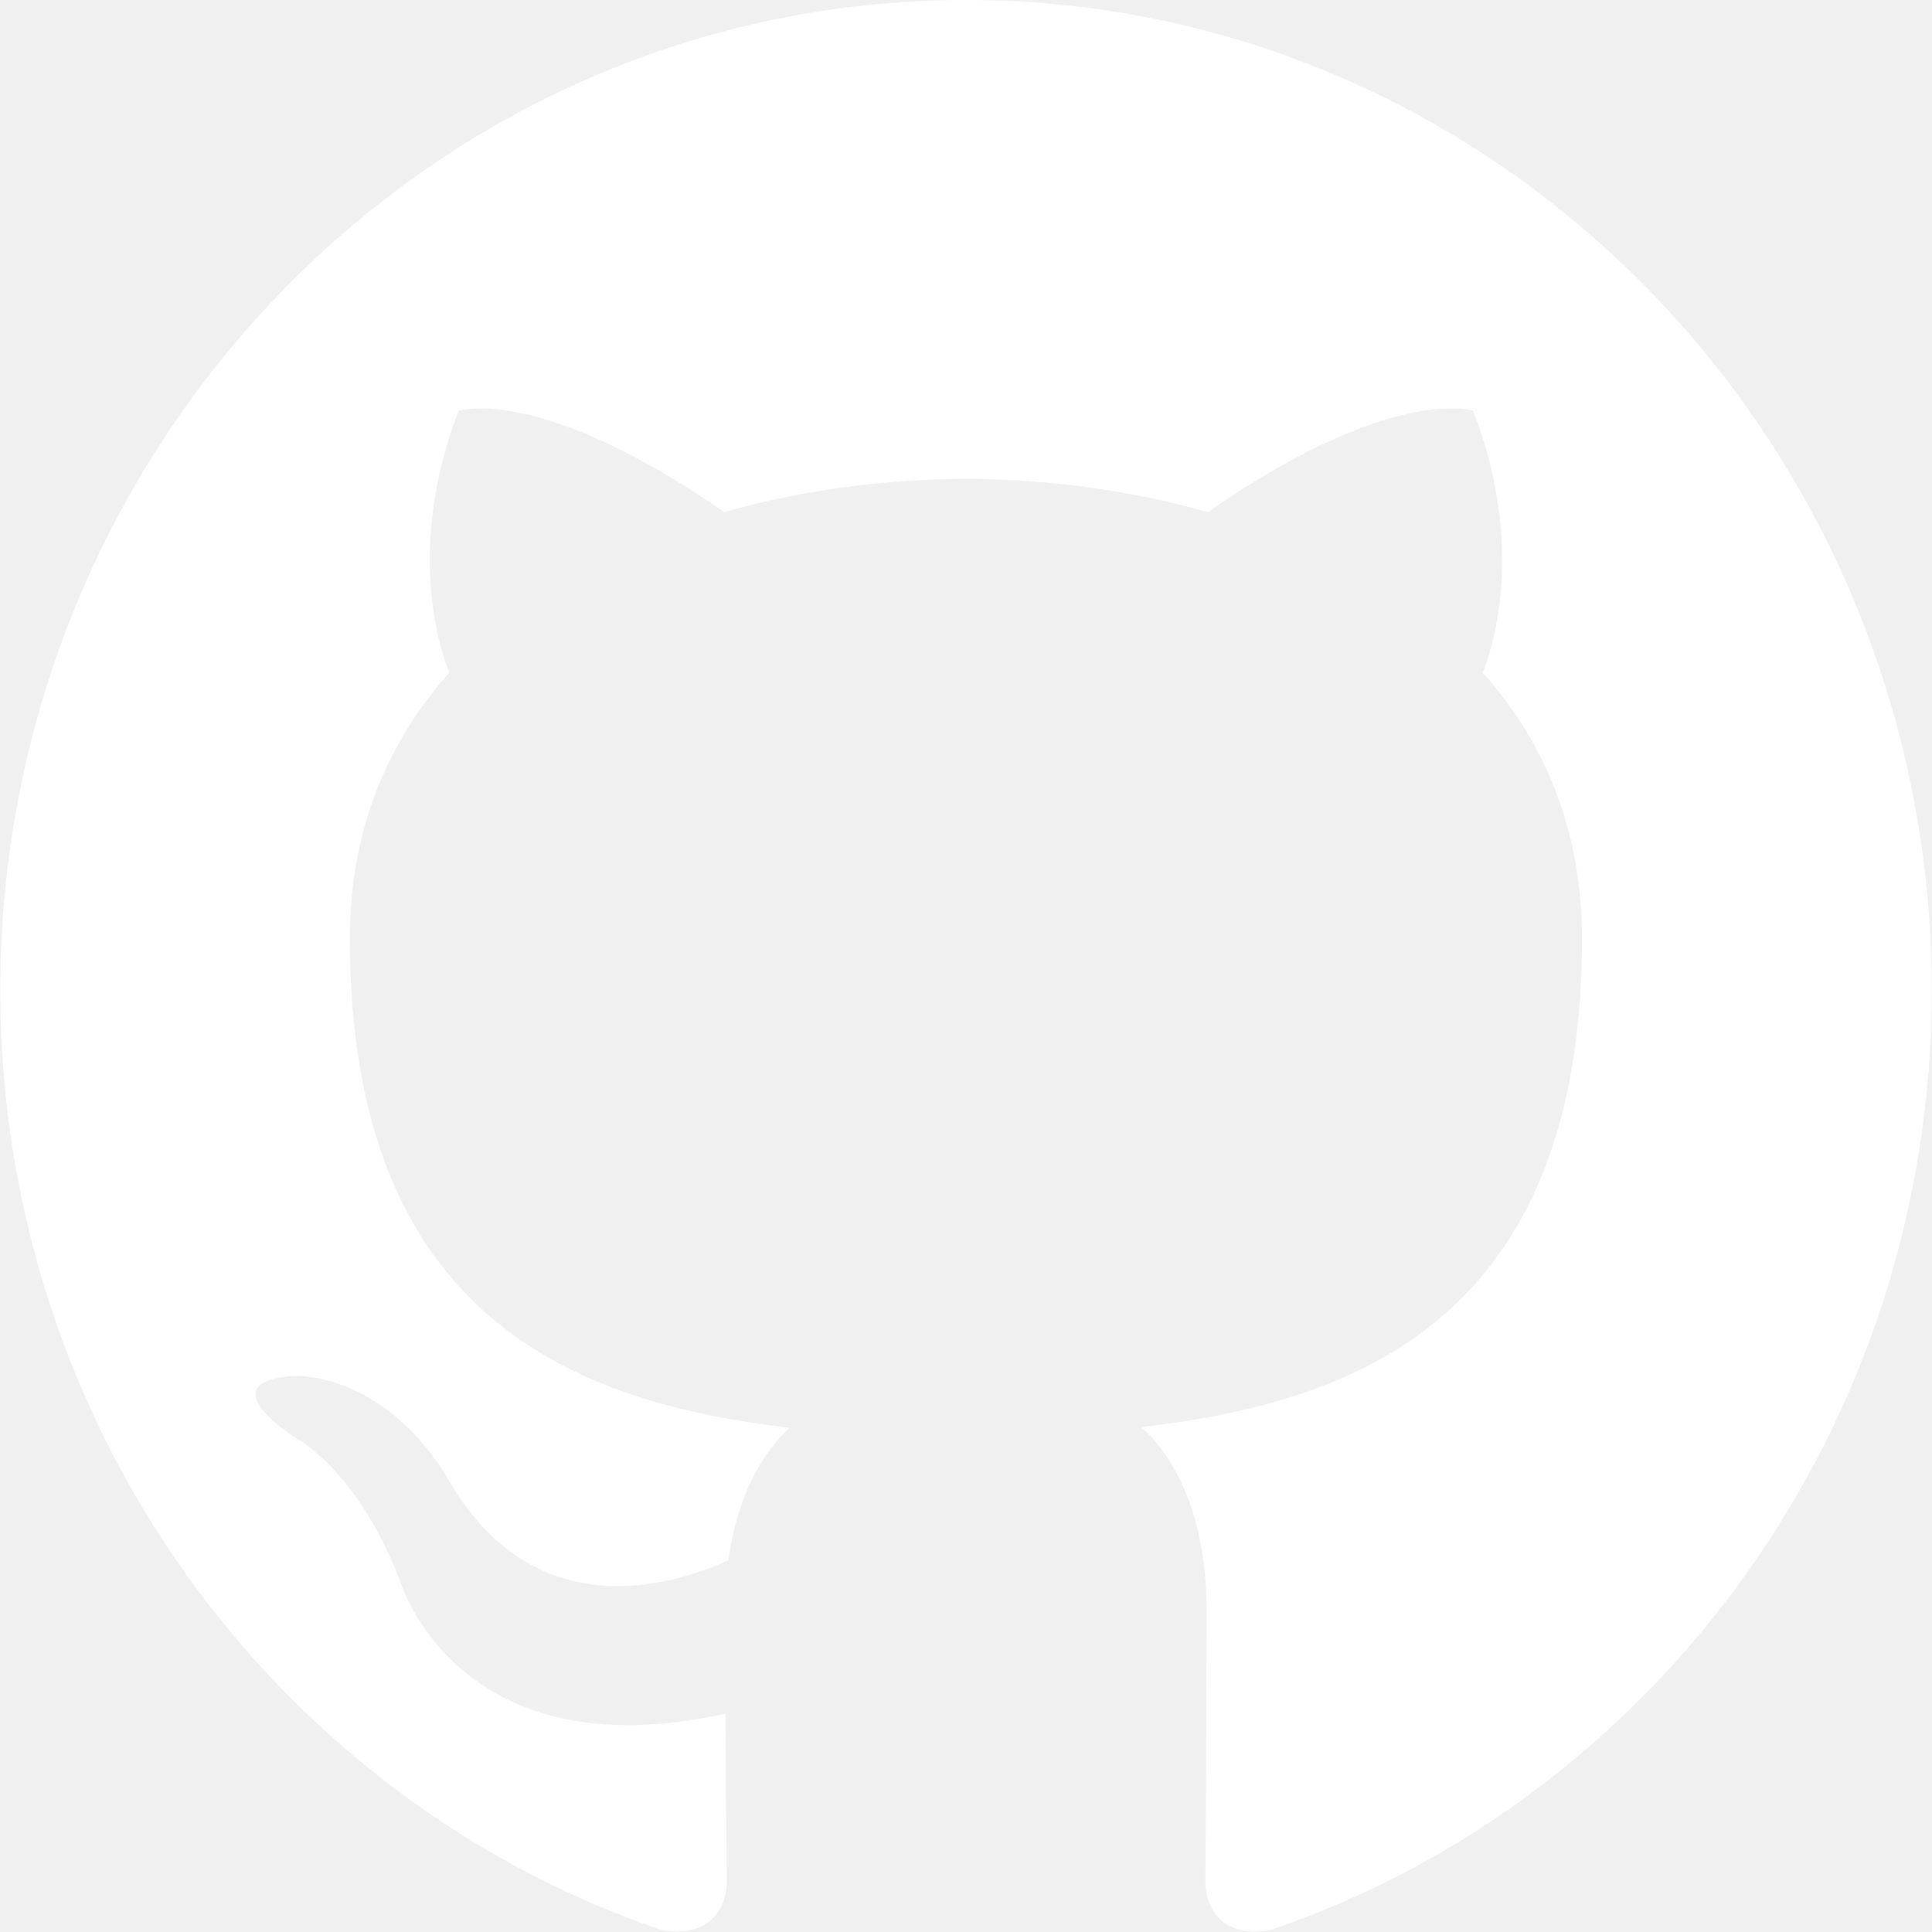
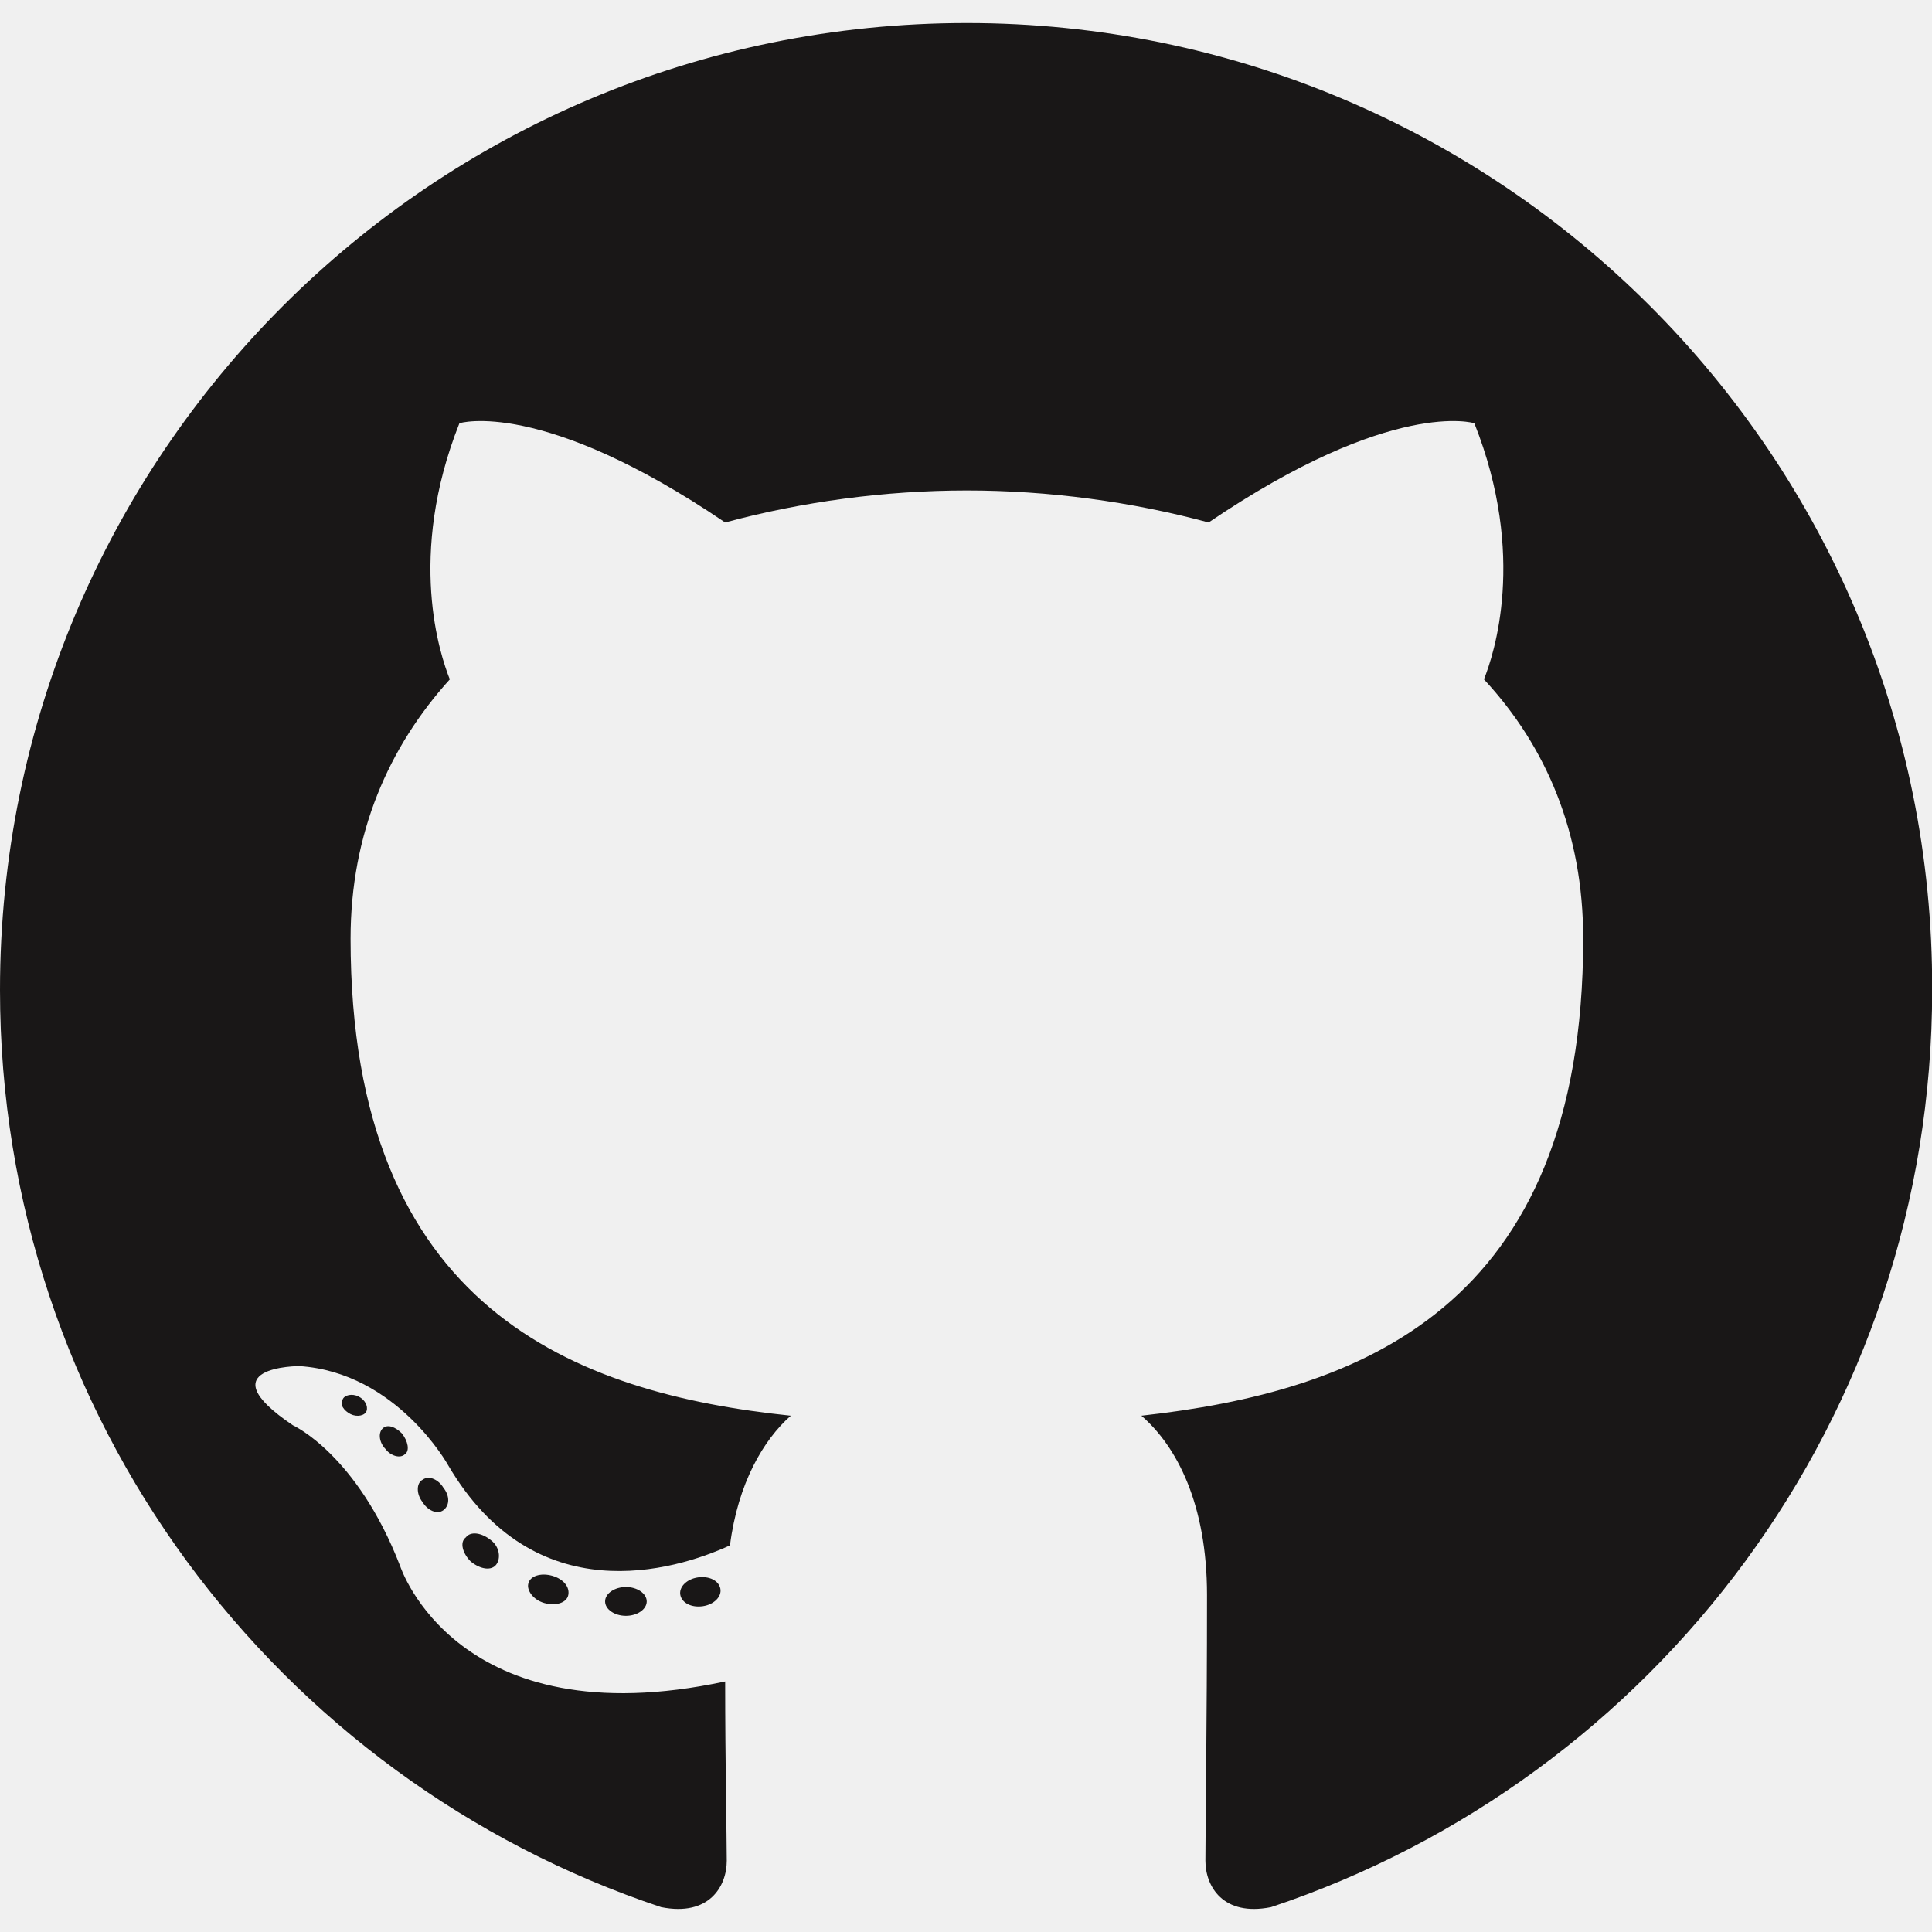
- <svg xmlns="http://www.w3.org/2000/svg" t="1584414075558" class="icon" viewBox="0 0 1024 1024" version="1.1" p-id="1492" width="200" height="200">
-   <path d="M512 0C229.284 0 0.142 234.943 0.142 524.868c0 231.829 146.647 428.553 350.068 497.952 25.593 4.82 34.977-11.389 34.977-25.294 0-12.455-0.469-45.47-0.725-89.277-142.382 31.735-172.453-70.38-172.453-70.38-23.247-60.57-56.816-76.693-56.816-76.693-46.494-32.588 3.54-31.948 3.54-31.948 51.356 3.711 78.357 54.086 78.357 54.086 45.683 80.191 119.817 57.072 148.993 43.593 4.649-33.911 17.915-57.03 32.503-70.167-113.675-13.223-233.151-58.224-233.151-259.341 0-57.285 19.92-104.163 52.679-140.846-5.247-13.266-22.82-66.627 4.991-138.884 0 0 42.996-14.076 140.761 53.788 40.863-11.645 84.627-17.446 128.178-17.659 43.465 0.213 87.272 6.014 128.135 17.659 97.68-67.906 140.59-53.788 140.59-53.788 27.939 72.257 10.408 125.618 5.119 138.884 32.844 36.683 52.593 83.561 52.593 140.846 0 201.587-119.647 245.99-233.663 258.957 18.342 16.209 34.721 48.2 34.721 97.21 0 70.167-0.64 126.728-0.64 143.96 0 14.033 9.213 30.37 35.19 25.209 203.25-69.527 349.77-266.123 349.77-497.867C1023.858 234.943 794.674 0 512 0" fill="#ffffff" p-id="1493" />
+ <svg xmlns="http://www.w3.org/2000/svg" t="1592292151682" class="icon" viewBox="0 0 1049 1024" version="1.1" p-id="2651" width="200" height="200">
+   <path d="M524.979 0C234.676 0 0 234.676 0 524.979c0 232.069 150.367 428.501 358.968 498.035 26.075 5.215 35.636-11.299 35.636-25.206 0-12.168-0.869-53.889-0.869-97.347-146.021 31.29-176.442-62.58-176.442-62.58-23.468-60.842-58.234-76.487-58.234-76.487-47.804-32.159 3.477-32.159 3.477-32.159 53.019 3.477 80.833 53.889 80.833 53.889 46.935 79.964 122.553 57.365 152.974 43.459 4.346-33.898 18.253-57.365 33.029-70.403-116.469-12.168-239.022-57.365-239.022-259.013 0-57.365 20.86-104.301 53.889-140.806-5.215-13.038-23.468-66.926 5.215-139.067 0 0 44.328-13.907 144.282 53.889 41.72-11.299 86.917-17.383 131.245-17.383s89.525 6.084 131.245 17.383C756.179 203.386 800.507 217.293 800.507 217.293c28.683 72.141 10.43 126.03 5.215 139.067 33.898 36.505 53.889 83.44 53.889 140.806 0 201.648-122.553 245.975-239.891 259.013 19.122 16.514 35.636 47.804 35.636 97.347 0 70.403-0.869 126.899-0.869 144.282 0 13.907 9.561 30.421 35.636 25.206 208.601-69.534 358.968-265.966 358.968-498.035C1049.959 234.676 814.413 0 524.979 0z" fill="#191717" p-id="2652" />
+   <path d="M199.04 753.571c-0.869 2.608-5.215 3.477-8.692 1.738s-6.084-5.215-4.346-7.823c0.869-2.608 5.215-3.477 8.692-1.738s5.215 5.215 4.346 7.823z m-6.953-4.346M219.9 777.039c-2.608 2.608-7.823 0.869-10.43-2.608-3.477-3.477-4.346-8.692-1.738-11.299 2.608-2.608 6.953-0.869 10.43 2.608 3.477 4.346 4.346 9.561 1.738 11.299z m-5.215-5.215M240.76 807.46c-3.477 2.608-8.692 0-11.299-4.346-3.477-4.346-3.477-10.43 0-12.168 3.477-2.608 8.692 0 11.299 4.346 3.477 4.346 3.477 9.561 0 12.168z m0 0M269.443 837.012c-2.608 3.477-8.692 2.608-13.907-1.738-4.346-4.346-6.084-10.43-2.608-13.038 2.608-3.477 8.692-2.608 13.907 1.738 4.346 3.477 5.215 9.561 2.608 13.038z m0 0M308.556 853.526c-0.869 4.346-6.953 6.084-13.038 4.346-6.084-1.738-9.561-6.953-8.692-10.43 0.869-4.346 6.953-6.084 13.038-4.346 6.084 1.738 9.561 6.084 8.692 10.43z m0 0M351.145 857.003c0 4.346-5.215 7.823-11.299 7.823-6.084 0-11.299-3.477-11.299-7.823s5.215-7.823 11.299-7.823c6.084 0 11.299 3.477 11.299 7.823z m0 0M391.127 850.049c0.869 4.346-3.477 8.692-9.561 9.561-6.084 0.869-11.299-1.738-12.168-6.084-0.869-4.346 3.477-8.692 9.561-9.561 6.084-0.869 11.299 1.738 12.168 6.084z m0 0" fill="#191717" p-id="2653" />
</svg>
